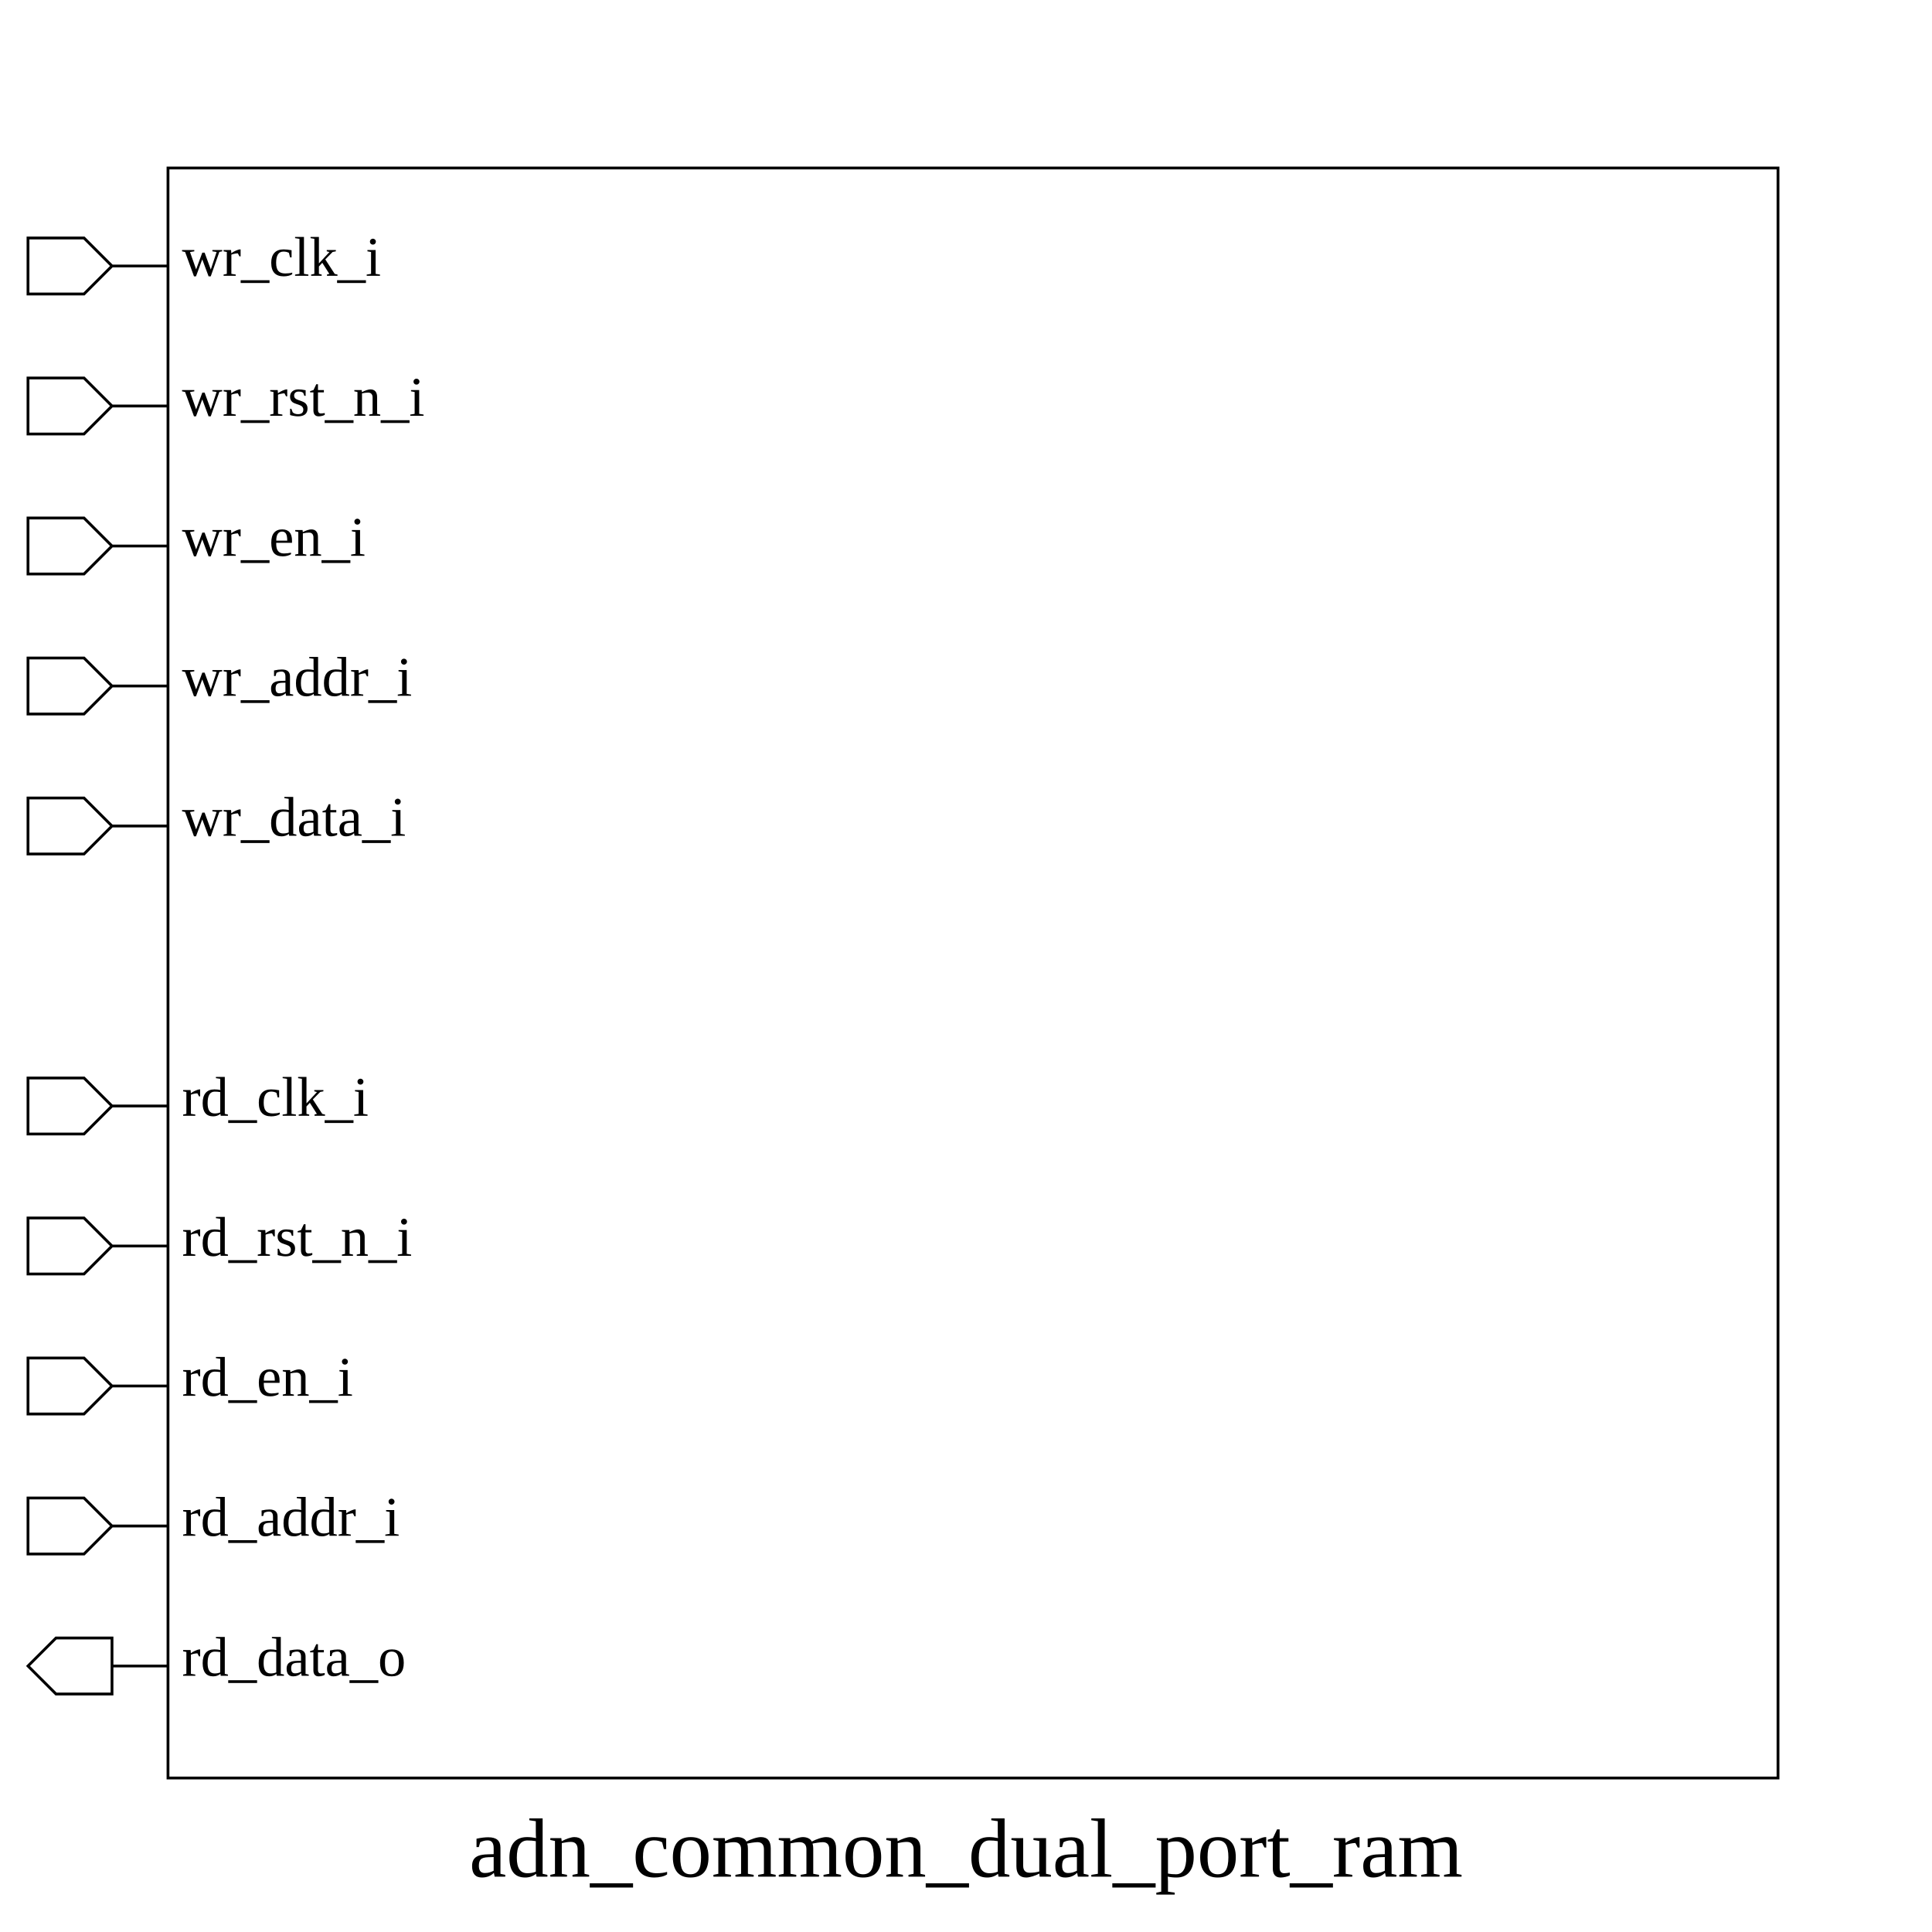
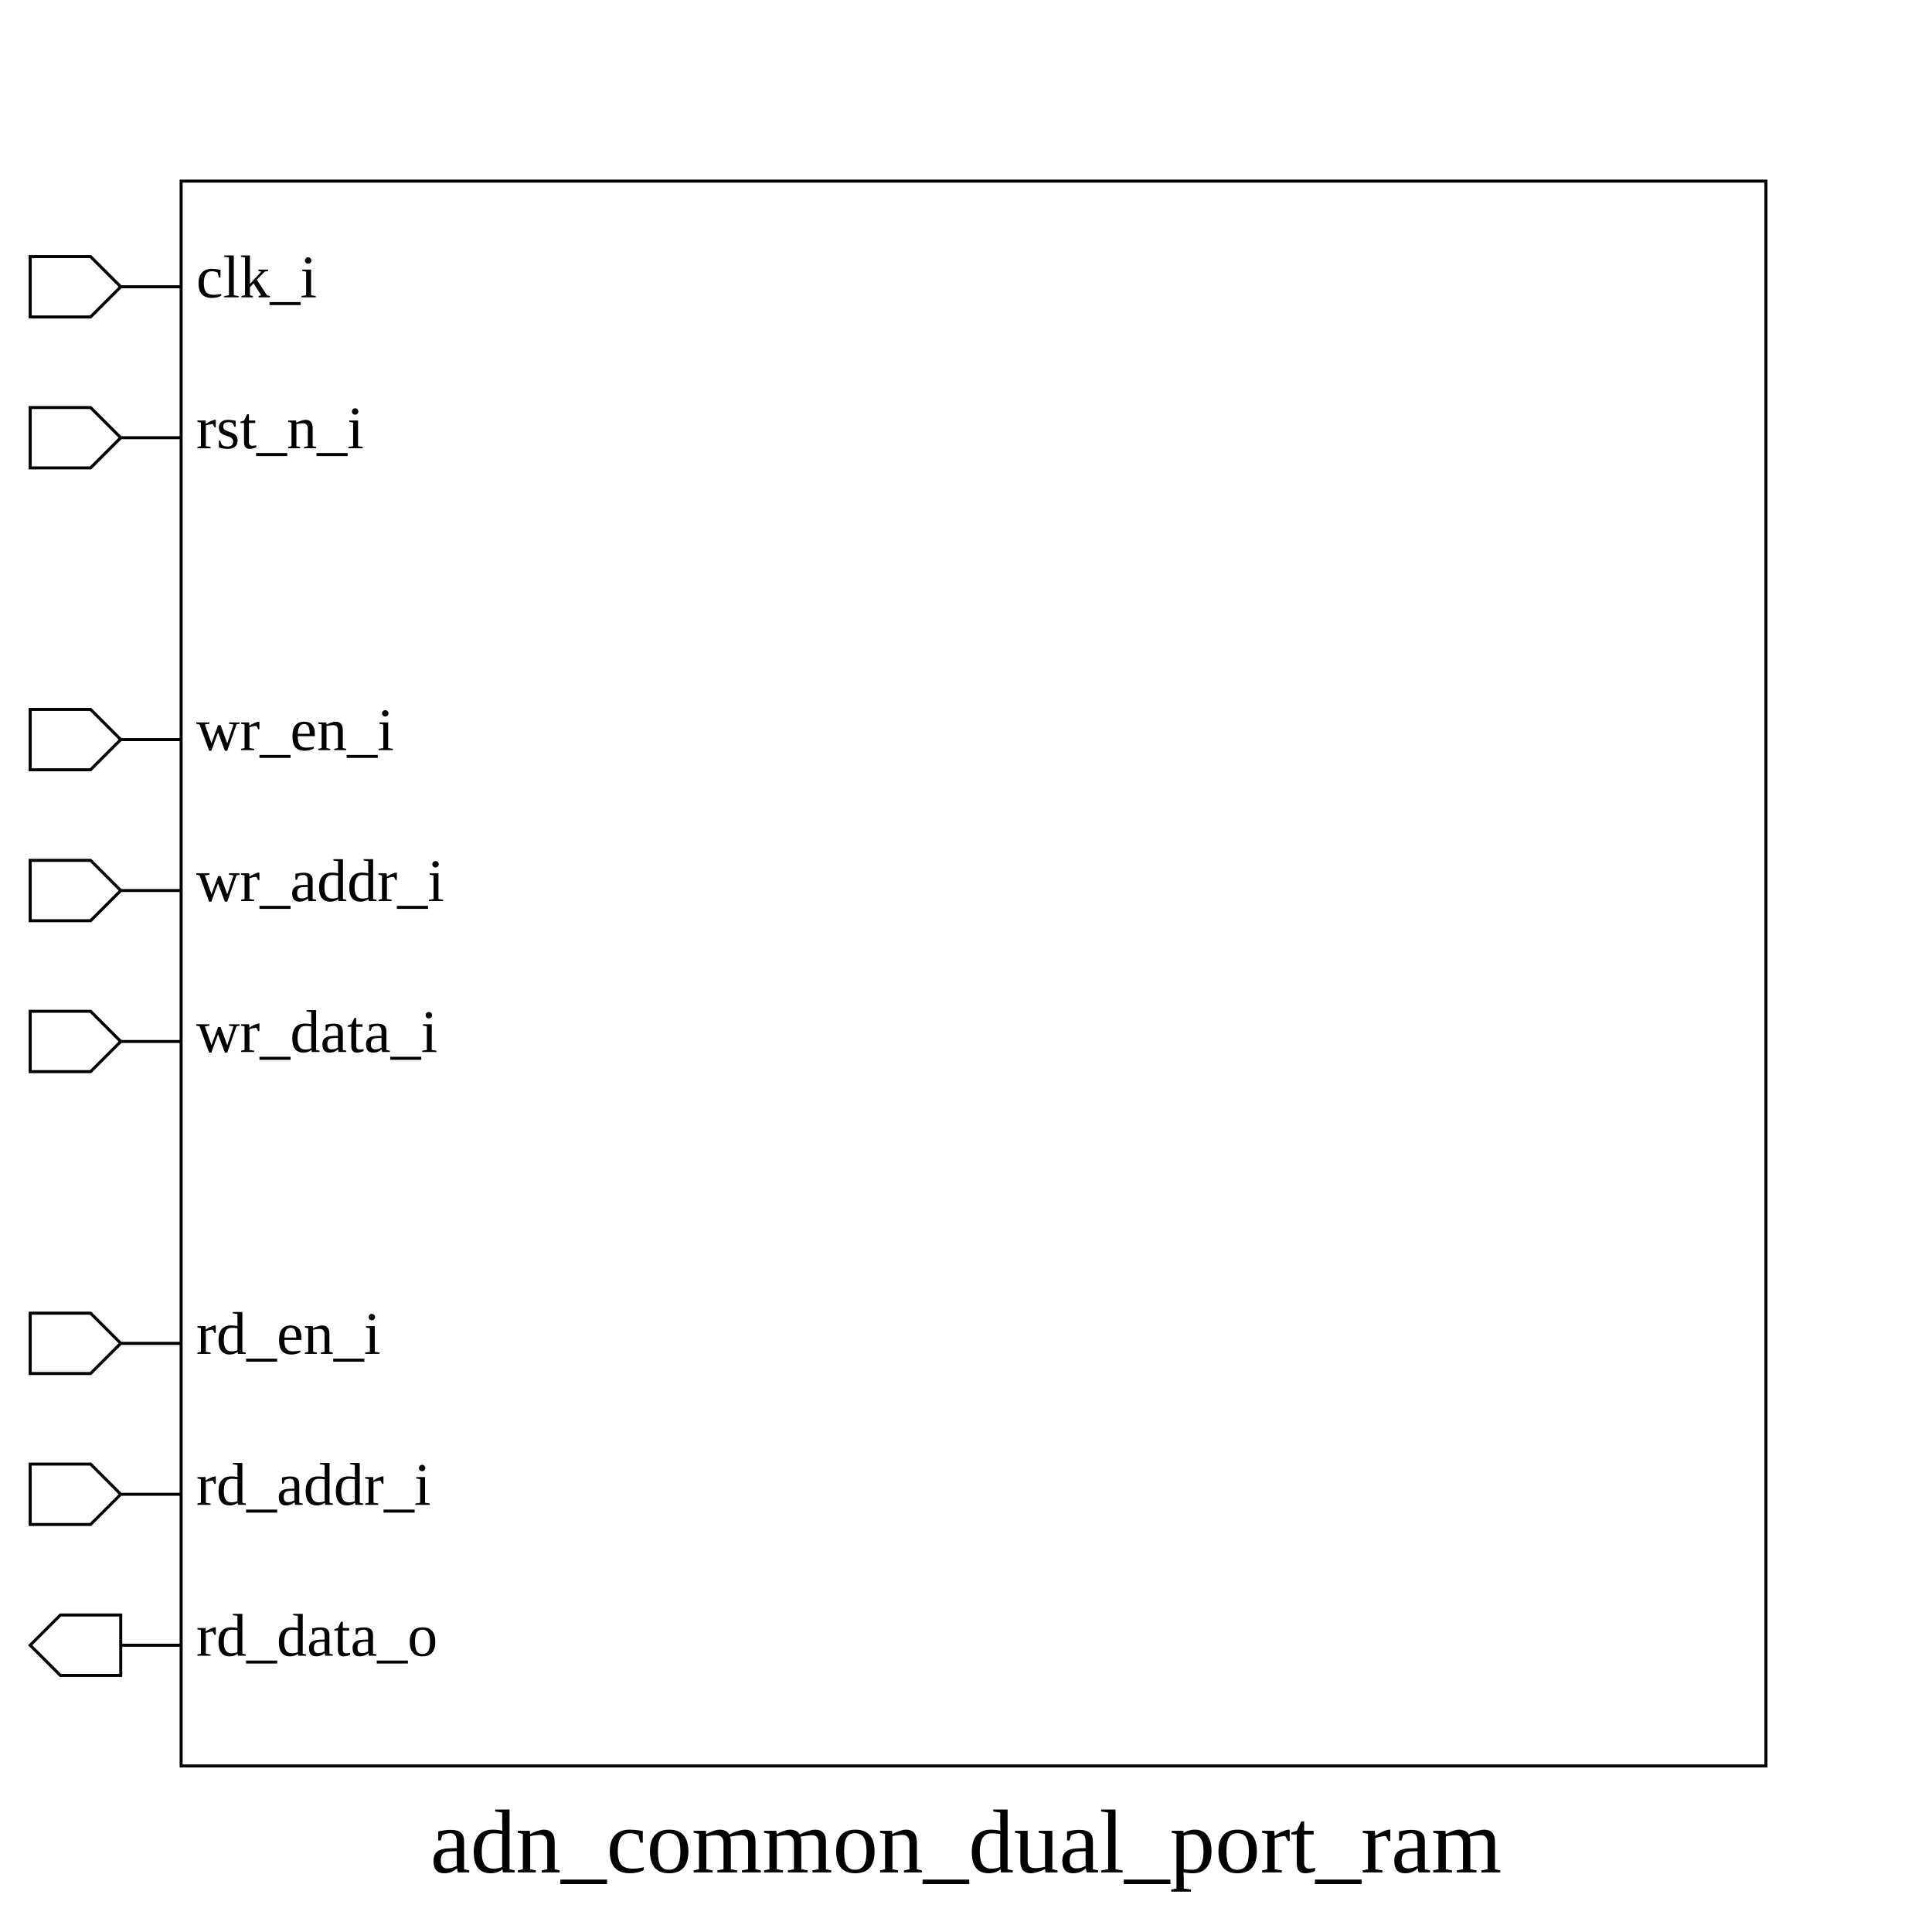
- <svg xmlns="http://www.w3.org/2000/svg" height="690" width="690">
+ <svg xmlns="http://www.w3.org/2000/svg" height="640" width="640">
  <rect width="100%" height="100%" x="0" y="0" style="fill:white;stroke:white;stroke-width:0" />
  <g style="fill:white;stroke:black;stroke-width:1">
-     <rect width="575" height="575" x="60" y="60" />
+     <rect width="525" height="525" x="60" y="60" />
    <polygon points="10,95 10,85 30,85 40,95 60,95 40,95 30,105 10,105 10,95" />
-     <text x="65" y="85" dominant-baseline="hanging" text-anchor="start" font-size="20" style="fill:black;stroke:black;stroke-width:0">wr_clk_i</text>
+     <text x="65" y="85" dominant-baseline="hanging" text-anchor="start" font-size="20" style="fill:black;stroke:black;stroke-width:0">clk_i</text>
    <polygon points="10,145 10,135 30,135 40,145 60,145 40,145 30,155 10,155 10,145" />
-     <text x="65" y="135" dominant-baseline="hanging" text-anchor="start" font-size="20" style="fill:black;stroke:black;stroke-width:0">wr_rst_n_i</text>
-     <polygon points="10,195 10,185 30,185 40,195 60,195 40,195 30,205 10,205 10,195" />
-     <text x="65" y="185" dominant-baseline="hanging" text-anchor="start" font-size="20" style="fill:black;stroke:black;stroke-width:0">wr_en_i</text>
+     <text x="65" y="135" dominant-baseline="hanging" text-anchor="start" font-size="20" style="fill:black;stroke:black;stroke-width:0">rst_n_i</text>
    <polygon points="10,245 10,235 30,235 40,245 60,245 40,245 30,255 10,255 10,245" />
-     <text x="65" y="235" dominant-baseline="hanging" text-anchor="start" font-size="20" style="fill:black;stroke:black;stroke-width:0">wr_addr_i</text>
+     <text x="65" y="235" dominant-baseline="hanging" text-anchor="start" font-size="20" style="fill:black;stroke:black;stroke-width:0">wr_en_i</text>
    <polygon points="10,295 10,285 30,285 40,295 60,295 40,295 30,305 10,305 10,295" />
-     <text x="65" y="285" dominant-baseline="hanging" text-anchor="start" font-size="20" style="fill:black;stroke:black;stroke-width:0">wr_data_i</text>
-     <polygon points="10,395 10,385 30,385 40,395 60,395 40,395 30,405 10,405 10,395" />
-     <text x="65" y="385" dominant-baseline="hanging" text-anchor="start" font-size="20" style="fill:black;stroke:black;stroke-width:0">rd_clk_i</text>
+     <text x="65" y="285" dominant-baseline="hanging" text-anchor="start" font-size="20" style="fill:black;stroke:black;stroke-width:0">wr_addr_i</text>
+     <polygon points="10,345 10,335 30,335 40,345 60,345 40,345 30,355 10,355 10,345" />
+     <text x="65" y="335" dominant-baseline="hanging" text-anchor="start" font-size="20" style="fill:black;stroke:black;stroke-width:0">wr_data_i</text>
    <polygon points="10,445 10,435 30,435 40,445 60,445 40,445 30,455 10,455 10,445" />
-     <text x="65" y="435" dominant-baseline="hanging" text-anchor="start" font-size="20" style="fill:black;stroke:black;stroke-width:0">rd_rst_n_i</text>
+     <text x="65" y="435" dominant-baseline="hanging" text-anchor="start" font-size="20" style="fill:black;stroke:black;stroke-width:0">rd_en_i</text>
    <polygon points="10,495 10,485 30,485 40,495 60,495 40,495 30,505 10,505 10,495" />
-     <text x="65" y="485" dominant-baseline="hanging" text-anchor="start" font-size="20" style="fill:black;stroke:black;stroke-width:0">rd_en_i</text>
-     <polygon points="10,545 10,535 30,535 40,545 60,545 40,545 30,555 10,555 10,545" />
-     <text x="65" y="535" dominant-baseline="hanging" text-anchor="start" font-size="20" style="fill:black;stroke:black;stroke-width:0">rd_addr_i</text>
-     <polygon points="10,595 20,585 40,585 40,595 60,595 40,595 40,605 20,605 10,595" />
-     <text x="65" y="585" dominant-baseline="hanging" text-anchor="start" font-size="20" style="fill:black;stroke:black;stroke-width:0">rd_data_o</text>
-     <text x="345" y="650" dominant-baseline="hanging" text-anchor="middle" font-size="30" style="fill:black;stroke:black;stroke-width:0">adn_common_dual_port_ram</text>
+     <text x="65" y="485" dominant-baseline="hanging" text-anchor="start" font-size="20" style="fill:black;stroke:black;stroke-width:0">rd_addr_i</text>
+     <polygon points="10,545 20,535 40,535 40,545 60,545 40,545 40,555 20,555 10,545" />
+     <text x="65" y="535" dominant-baseline="hanging" text-anchor="start" font-size="20" style="fill:black;stroke:black;stroke-width:0">rd_data_o</text>
+     <text x="320" y="600" dominant-baseline="hanging" text-anchor="middle" font-size="30" style="fill:black;stroke:black;stroke-width:0">adn_common_dual_port_ram</text>
  </g>
</svg>
